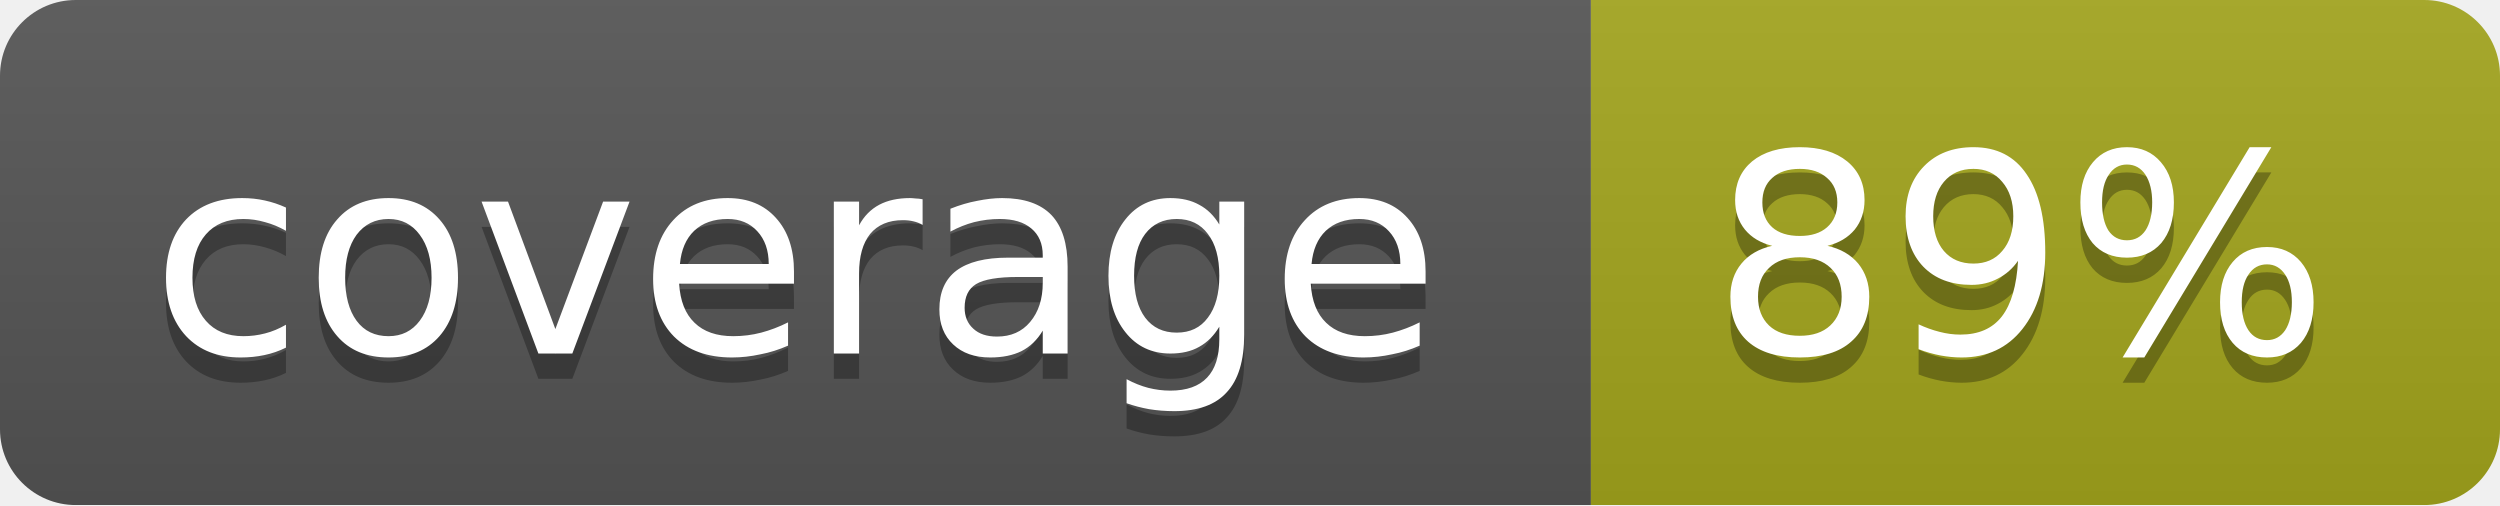
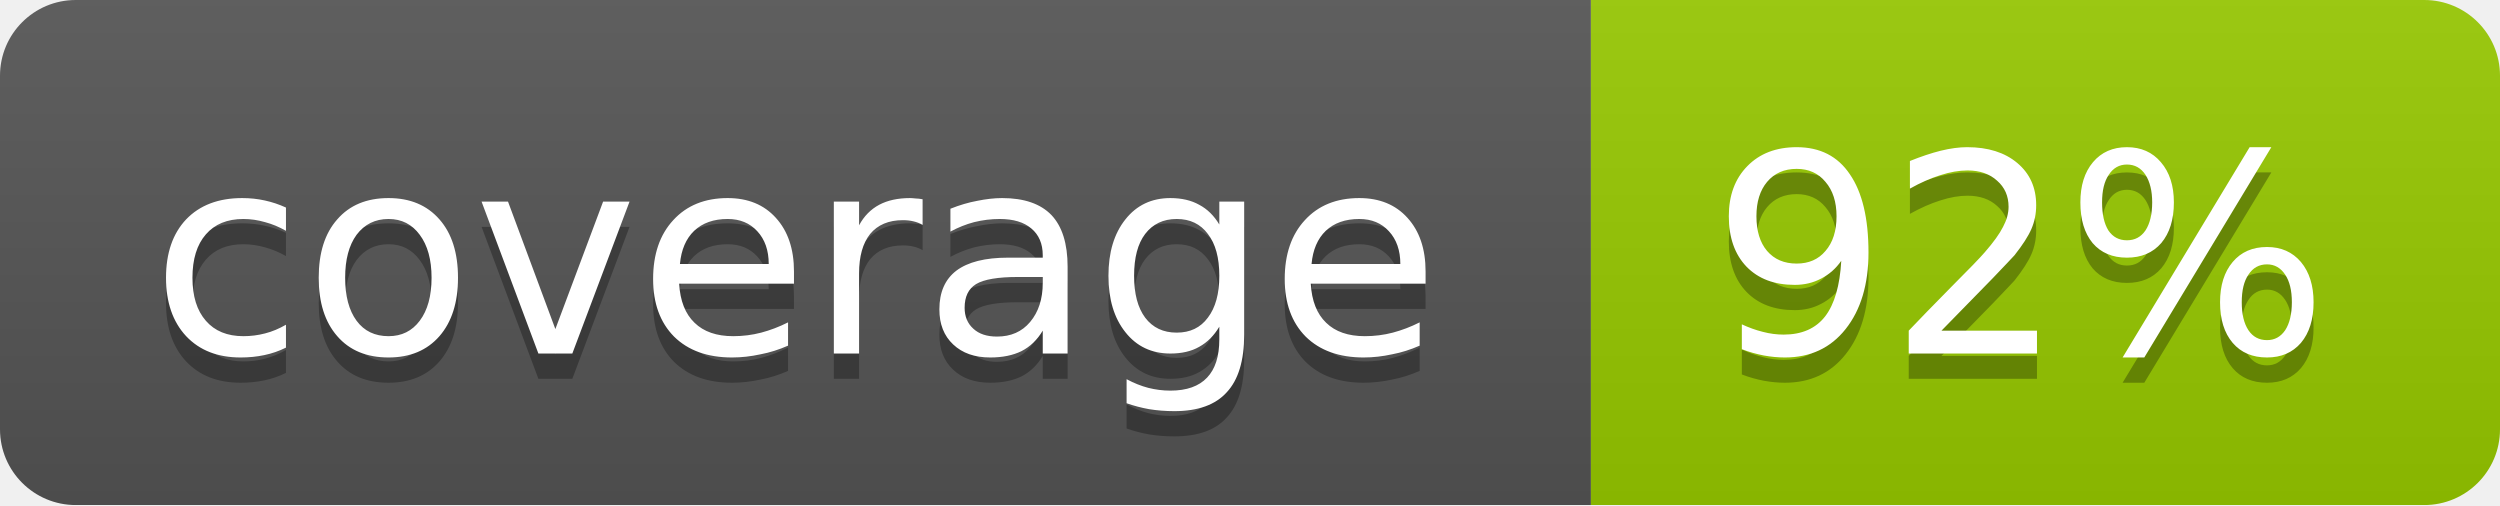
<svg xmlns="http://www.w3.org/2000/svg" width="99" height="20">
  <linearGradient id="b" x2="0" y2="100%">
    <stop offset="0" stop-color="#bbb" stop-opacity=".1" />
    <stop offset="1" stop-opacity=".1" />
  </linearGradient>
  <mask id="a">
    <rect width="99" height="20" rx="3" fill="#fff" />
  </mask>
  <g mask="url(#a)">
    <path fill="#555" d="M0 0h63v20H0z" />
-     <path fill="#a4a61d" d="M63 0h36v20H63z" />
+     <path fill="#97CA00" d="M63 0h36v20H63z" />
    <path fill="url(#b)" d="M0 0h99v20H0z" />
  </g>
  <g fill="#fff" text-anchor="middle" font-family="DejaVu Sans,Verdana,Geneva,sans-serif" font-size="11">
    <text x="31.5" y="15" fill="#010101" fill-opacity=".3">coverage</text>
    <text x="31.5" y="14">coverage</text>
-     <text x="80" y="15" fill="#010101" fill-opacity=".3">89%</text>
-     <text x="80" y="14">89%</text>
+     <text x="80" y="15" fill="#010101" fill-opacity=".3">92%</text>
+     <text x="80" y="14">92%</text>
  </g>
</svg>
